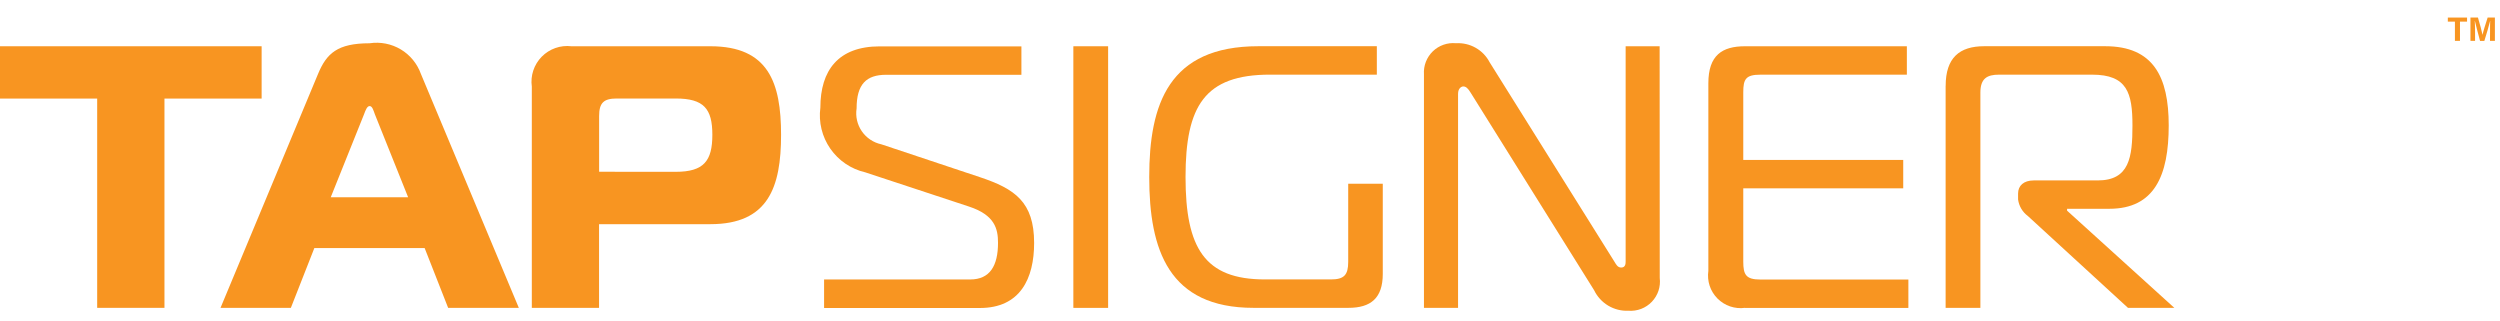
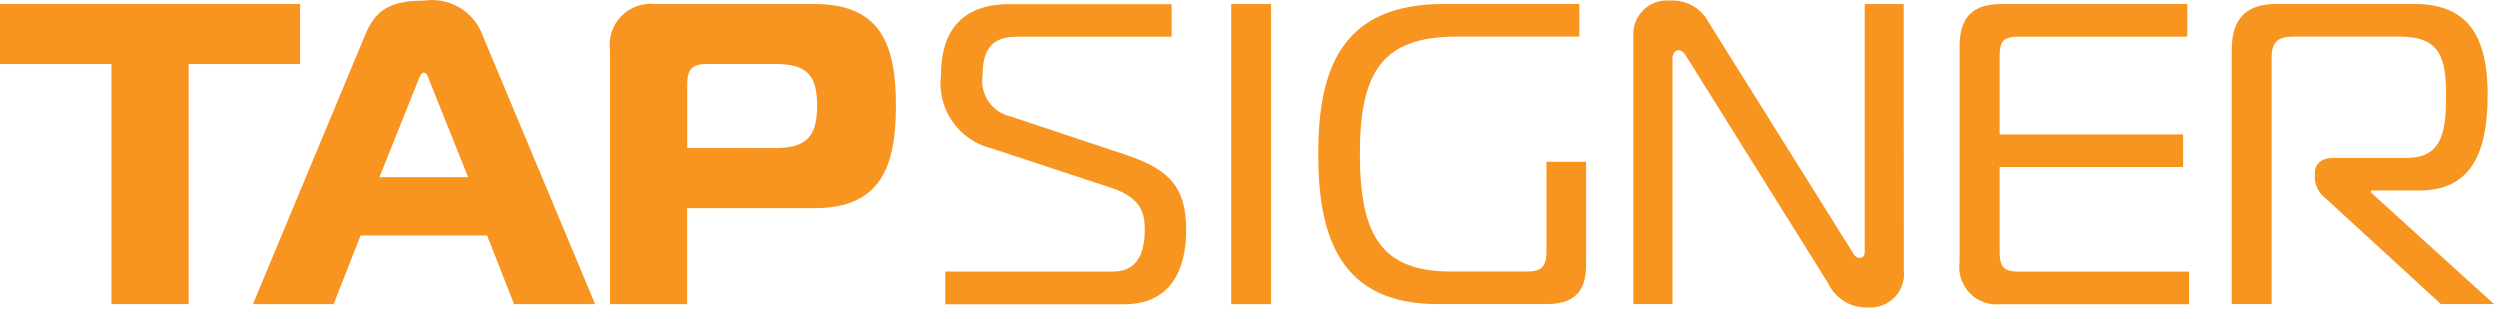
- <svg xmlns="http://www.w3.org/2000/svg" width="117" height="15" viewBox="0 0 117 15" fill="none">
-   <path d="M4.548 14.407V4.613H0V2.165H12.244V4.613H7.697V14.407H4.548Z" fill="#F89521" />
-   <path d="M14.885 3.459C15.285 2.496 15.794 2.025 17.298 2.025C17.802 1.949 18.317 2.05 18.755 2.311C19.193 2.573 19.526 2.979 19.698 3.459L24.281 14.408H20.973L19.873 11.608H14.712L13.612 14.408H10.32L14.885 3.459ZM15.479 9.231H19.1L17.544 5.348C17.475 5.156 17.421 4.964 17.3 4.964C17.179 4.964 17.108 5.156 17.037 5.348L15.479 9.231Z" fill="#F89521" />
-   <path d="M24.889 14.407V4.054C24.854 3.801 24.877 3.543 24.958 3.3C25.038 3.058 25.173 2.837 25.352 2.654C25.531 2.472 25.749 2.333 25.99 2.248C26.232 2.163 26.489 2.135 26.743 2.165H33.249C35.96 2.165 36.554 3.865 36.554 6.31C36.554 8.755 35.96 10.491 33.249 10.491H28.036V14.409H24.889V14.407ZM31.624 8.041C32.936 8.041 33.338 7.534 33.338 6.31C33.338 5.086 32.938 4.61 31.624 4.61H28.861C28.248 4.61 28.039 4.819 28.039 5.432V8.038L31.624 8.041Z" fill="#F89521" />
-   <path d="M38.568 13.079H45.407C46.333 13.079 46.707 12.432 46.707 11.365C46.707 10.717 46.567 10.065 45.343 9.665L40.493 8.065C39.829 7.912 39.247 7.517 38.858 6.957C38.47 6.398 38.304 5.714 38.393 5.039C38.393 3.29 39.233 2.17 41.173 2.17H47.802V3.5H41.471C40.545 3.5 40.089 3.938 40.089 5.074C40.031 5.448 40.118 5.831 40.333 6.143C40.547 6.455 40.873 6.673 41.244 6.753L45.861 8.292C47.488 8.834 48.397 9.447 48.397 11.37C48.397 13.032 47.749 14.414 45.861 14.414H38.567V13.084L38.568 13.079Z" fill="#F89521" />
-   <path d="M50.233 14.407V2.165H51.86V14.409H50.233V14.407Z" fill="#F89521" />
-   <path d="M64.714 12.816C64.714 13.953 64.155 14.407 63.106 14.407H58.664C54.694 14.407 53.784 11.696 53.784 8.285C53.784 4.874 54.693 2.163 58.891 2.163H64.436V3.493H59.436C56.375 3.493 55.483 4.963 55.483 8.285C55.483 11.607 56.375 13.077 59.191 13.077H62.291C62.904 13.077 63.096 12.868 63.096 12.255V8.6H64.714V12.816Z" fill="#F89521" />
-   <path d="M77.676 13.008C77.701 13.209 77.68 13.414 77.617 13.607C77.553 13.799 77.447 13.975 77.307 14.122C77.167 14.269 76.996 14.383 76.806 14.456C76.617 14.528 76.413 14.558 76.211 14.543C75.878 14.558 75.548 14.474 75.262 14.303C74.977 14.132 74.747 13.88 74.603 13.58L68.831 4.345C68.708 4.136 68.604 4.045 68.481 4.045C68.412 4.045 68.237 4.114 68.237 4.395V14.407H66.641V3.476C66.628 3.278 66.659 3.079 66.73 2.894C66.802 2.709 66.913 2.541 67.055 2.403C67.198 2.265 67.369 2.159 67.556 2.094C67.744 2.028 67.943 2.004 68.141 2.023C68.462 2.004 68.781 2.078 69.06 2.236C69.34 2.394 69.567 2.63 69.715 2.915L75.539 12.221C75.627 12.361 75.697 12.521 75.871 12.521C76.08 12.521 76.08 12.329 76.08 12.221V2.165H77.671L77.676 13.008Z" fill="#F89521" />
-   <path d="M81.665 14.407C81.431 14.439 81.193 14.416 80.969 14.34C80.746 14.264 80.543 14.137 80.376 13.969C80.21 13.801 80.085 13.597 80.011 13.373C79.938 13.148 79.917 12.91 79.951 12.676V3.896C79.951 2.584 80.598 2.165 81.665 2.165H89.241V3.495H82.385C81.703 3.495 81.585 3.704 81.585 4.317V7.484H89.071V8.814H81.585V12.242C81.585 12.855 81.708 13.082 82.385 13.082H89.312V14.412H81.668L81.665 14.407Z" fill="#F89521" />
-   <path d="M91.057 4.017C91.057 2.705 91.704 2.163 92.857 2.163H98.523C100.779 2.163 101.496 3.597 101.496 5.871C101.496 8.215 100.831 9.771 98.716 9.771H96.739V9.859L101.758 14.407H99.589L94.901 10.107C94.778 10.015 94.674 9.9 94.596 9.768C94.518 9.636 94.467 9.489 94.446 9.337V9.057C94.446 8.69 94.709 8.444 95.18 8.444H98.172C99.659 8.444 99.799 7.36 99.799 5.873C99.799 4.351 99.555 3.494 97.91 3.494H93.556C92.997 3.494 92.682 3.669 92.682 4.334V14.407H91.055V4.017H91.057Z" fill="#F89521" />
-   <path d="M114.89 1.012H114.558V0.822H115.458V1.012H115.127V1.912H114.89V1.012Z" fill="#F89521" />
-   <path d="M116.534 1.506C116.534 1.319 116.534 1.106 116.541 0.987H116.534C116.482 1.21 116.373 1.576 116.267 1.917H116.067C115.987 1.617 115.875 1.202 115.826 0.984H115.819C115.828 1.112 115.833 1.337 115.833 1.526V1.912H115.617V0.822H115.968C116.053 1.108 116.15 1.466 116.183 1.631C116.209 1.487 116.33 1.103 116.422 0.822H116.761V1.912H116.532L116.534 1.506Z" fill="#F89521" />
+ <svg xmlns="http://www.w3.org/2000/svg" width="102" height="13" viewBox="0 0 102 13" fill="none">
+   <path d="M4.548 12.407V2.613H0V0.165H12.244V2.613H7.697V12.407H4.548Z" fill="#F89521" />
+   <path d="M14.885 1.459C15.285 0.496 15.794 0.025 17.298 0.025C17.802 -0.051 18.317 0.05 18.755 0.311C19.193 0.573 19.526 0.979 19.698 1.459L24.281 12.408H20.973L19.873 9.608H14.712L13.612 12.408H10.32L14.885 1.459ZM15.479 7.231H19.1L17.544 3.348C17.475 3.156 17.421 2.964 17.3 2.964C17.179 2.964 17.108 3.156 17.037 3.348L15.479 7.231Z" fill="#F89521" />
+   <path d="M24.889 12.407V2.054C24.854 1.801 24.877 1.543 24.958 1.3C25.038 1.058 25.173 0.837 25.352 0.654C25.531 0.472 25.749 0.333 25.99 0.248C26.232 0.163 26.489 0.135 26.743 0.165H33.249C35.96 0.165 36.554 1.865 36.554 4.31C36.554 6.755 35.96 8.491 33.249 8.491H28.036V12.409H24.889V12.407ZM31.624 6.041C32.936 6.041 33.338 5.534 33.338 4.31C33.338 3.086 32.938 2.61 31.624 2.61H28.861C28.248 2.61 28.039 2.819 28.039 3.432V6.038L31.624 6.041Z" fill="#F89521" />
+   <path d="M38.568 11.079H45.407C46.333 11.079 46.707 10.432 46.707 9.365C46.707 8.717 46.567 8.065 45.343 7.665L40.493 6.065C39.829 5.912 39.247 5.517 38.858 4.957C38.47 4.398 38.304 3.714 38.393 3.039C38.393 1.29 39.233 0.17 41.173 0.17H47.802V1.5H41.471C40.545 1.5 40.089 1.938 40.089 3.074C40.031 3.448 40.118 3.831 40.333 4.143C40.547 4.455 40.873 4.673 41.244 4.753L45.861 6.292C47.488 6.834 48.397 7.447 48.397 9.37C48.397 11.032 47.749 12.414 45.861 12.414H38.567V11.084L38.568 11.079Z" fill="#F89521" />
+   <path d="M50.233 12.407V0.165H51.86V12.409H50.233V12.407Z" fill="#F89521" />
+   <path d="M64.714 10.816C64.714 11.953 64.155 12.407 63.106 12.407H58.664C54.694 12.407 53.784 9.696 53.784 6.285C53.784 2.874 54.693 0.163 58.891 0.163H64.436V1.493H59.436C56.375 1.493 55.483 2.963 55.483 6.285C55.483 9.607 56.375 11.077 59.191 11.077H62.291C62.904 11.077 63.096 10.868 63.096 10.255V6.6H64.714V10.816Z" fill="#F89521" />
+   <path d="M77.676 11.008C77.701 11.209 77.68 11.414 77.617 11.607C77.553 11.799 77.447 11.975 77.307 12.122C77.167 12.269 76.996 12.383 76.806 12.456C76.617 12.528 76.413 12.558 76.211 12.543C75.878 12.558 75.548 12.474 75.262 12.303C74.977 12.132 74.747 11.88 74.603 11.58L68.831 2.345C68.708 2.136 68.604 2.045 68.481 2.045C68.412 2.045 68.237 2.114 68.237 2.395V12.407H66.641V1.476C66.628 1.278 66.659 1.079 66.73 0.894C66.802 0.709 66.913 0.541 67.055 0.403C67.198 0.265 67.369 0.159 67.556 0.094C67.744 0.028 67.943 0.004 68.141 0.023C68.462 0.004 68.781 0.078 69.06 0.236C69.34 0.394 69.567 0.63 69.715 0.915L75.539 10.221C75.627 10.361 75.697 10.521 75.871 10.521C76.08 10.521 76.08 10.329 76.08 10.221V0.165H77.671L77.676 11.008Z" fill="#F89521" />
+   <path d="M81.665 12.407C81.431 12.439 81.193 12.416 80.969 12.34C80.746 12.264 80.543 12.137 80.376 11.969C80.21 11.801 80.085 11.597 80.011 11.373C79.938 11.148 79.917 10.91 79.951 10.676V1.896C79.951 0.584 80.598 0.165 81.665 0.165H89.241V1.495H82.385C81.703 1.495 81.585 1.704 81.585 2.317V5.484H89.071V6.814H81.585V10.242C81.585 10.855 81.708 11.082 82.385 11.082H89.312V12.412H81.668L81.665 12.407Z" fill="#F89521" />
+   <path d="M91.057 2.017C91.057 0.705 91.704 0.163 92.857 0.163H98.523C100.779 0.163 101.496 1.597 101.496 3.871C101.496 6.215 100.831 7.771 98.716 7.771H96.739V7.859L101.758 12.407H99.589L94.901 8.107C94.778 8.015 94.674 7.9 94.596 7.768C94.518 7.636 94.467 7.489 94.446 7.337V7.057C94.446 6.69 94.709 6.444 95.18 6.444H98.172C99.659 6.444 99.799 5.36 99.799 3.873C99.799 2.351 99.555 1.494 97.91 1.494H93.556C92.997 1.494 92.682 1.669 92.682 2.334V12.407H91.055V2.017H91.057Z" fill="#F89521" />
</svg>
